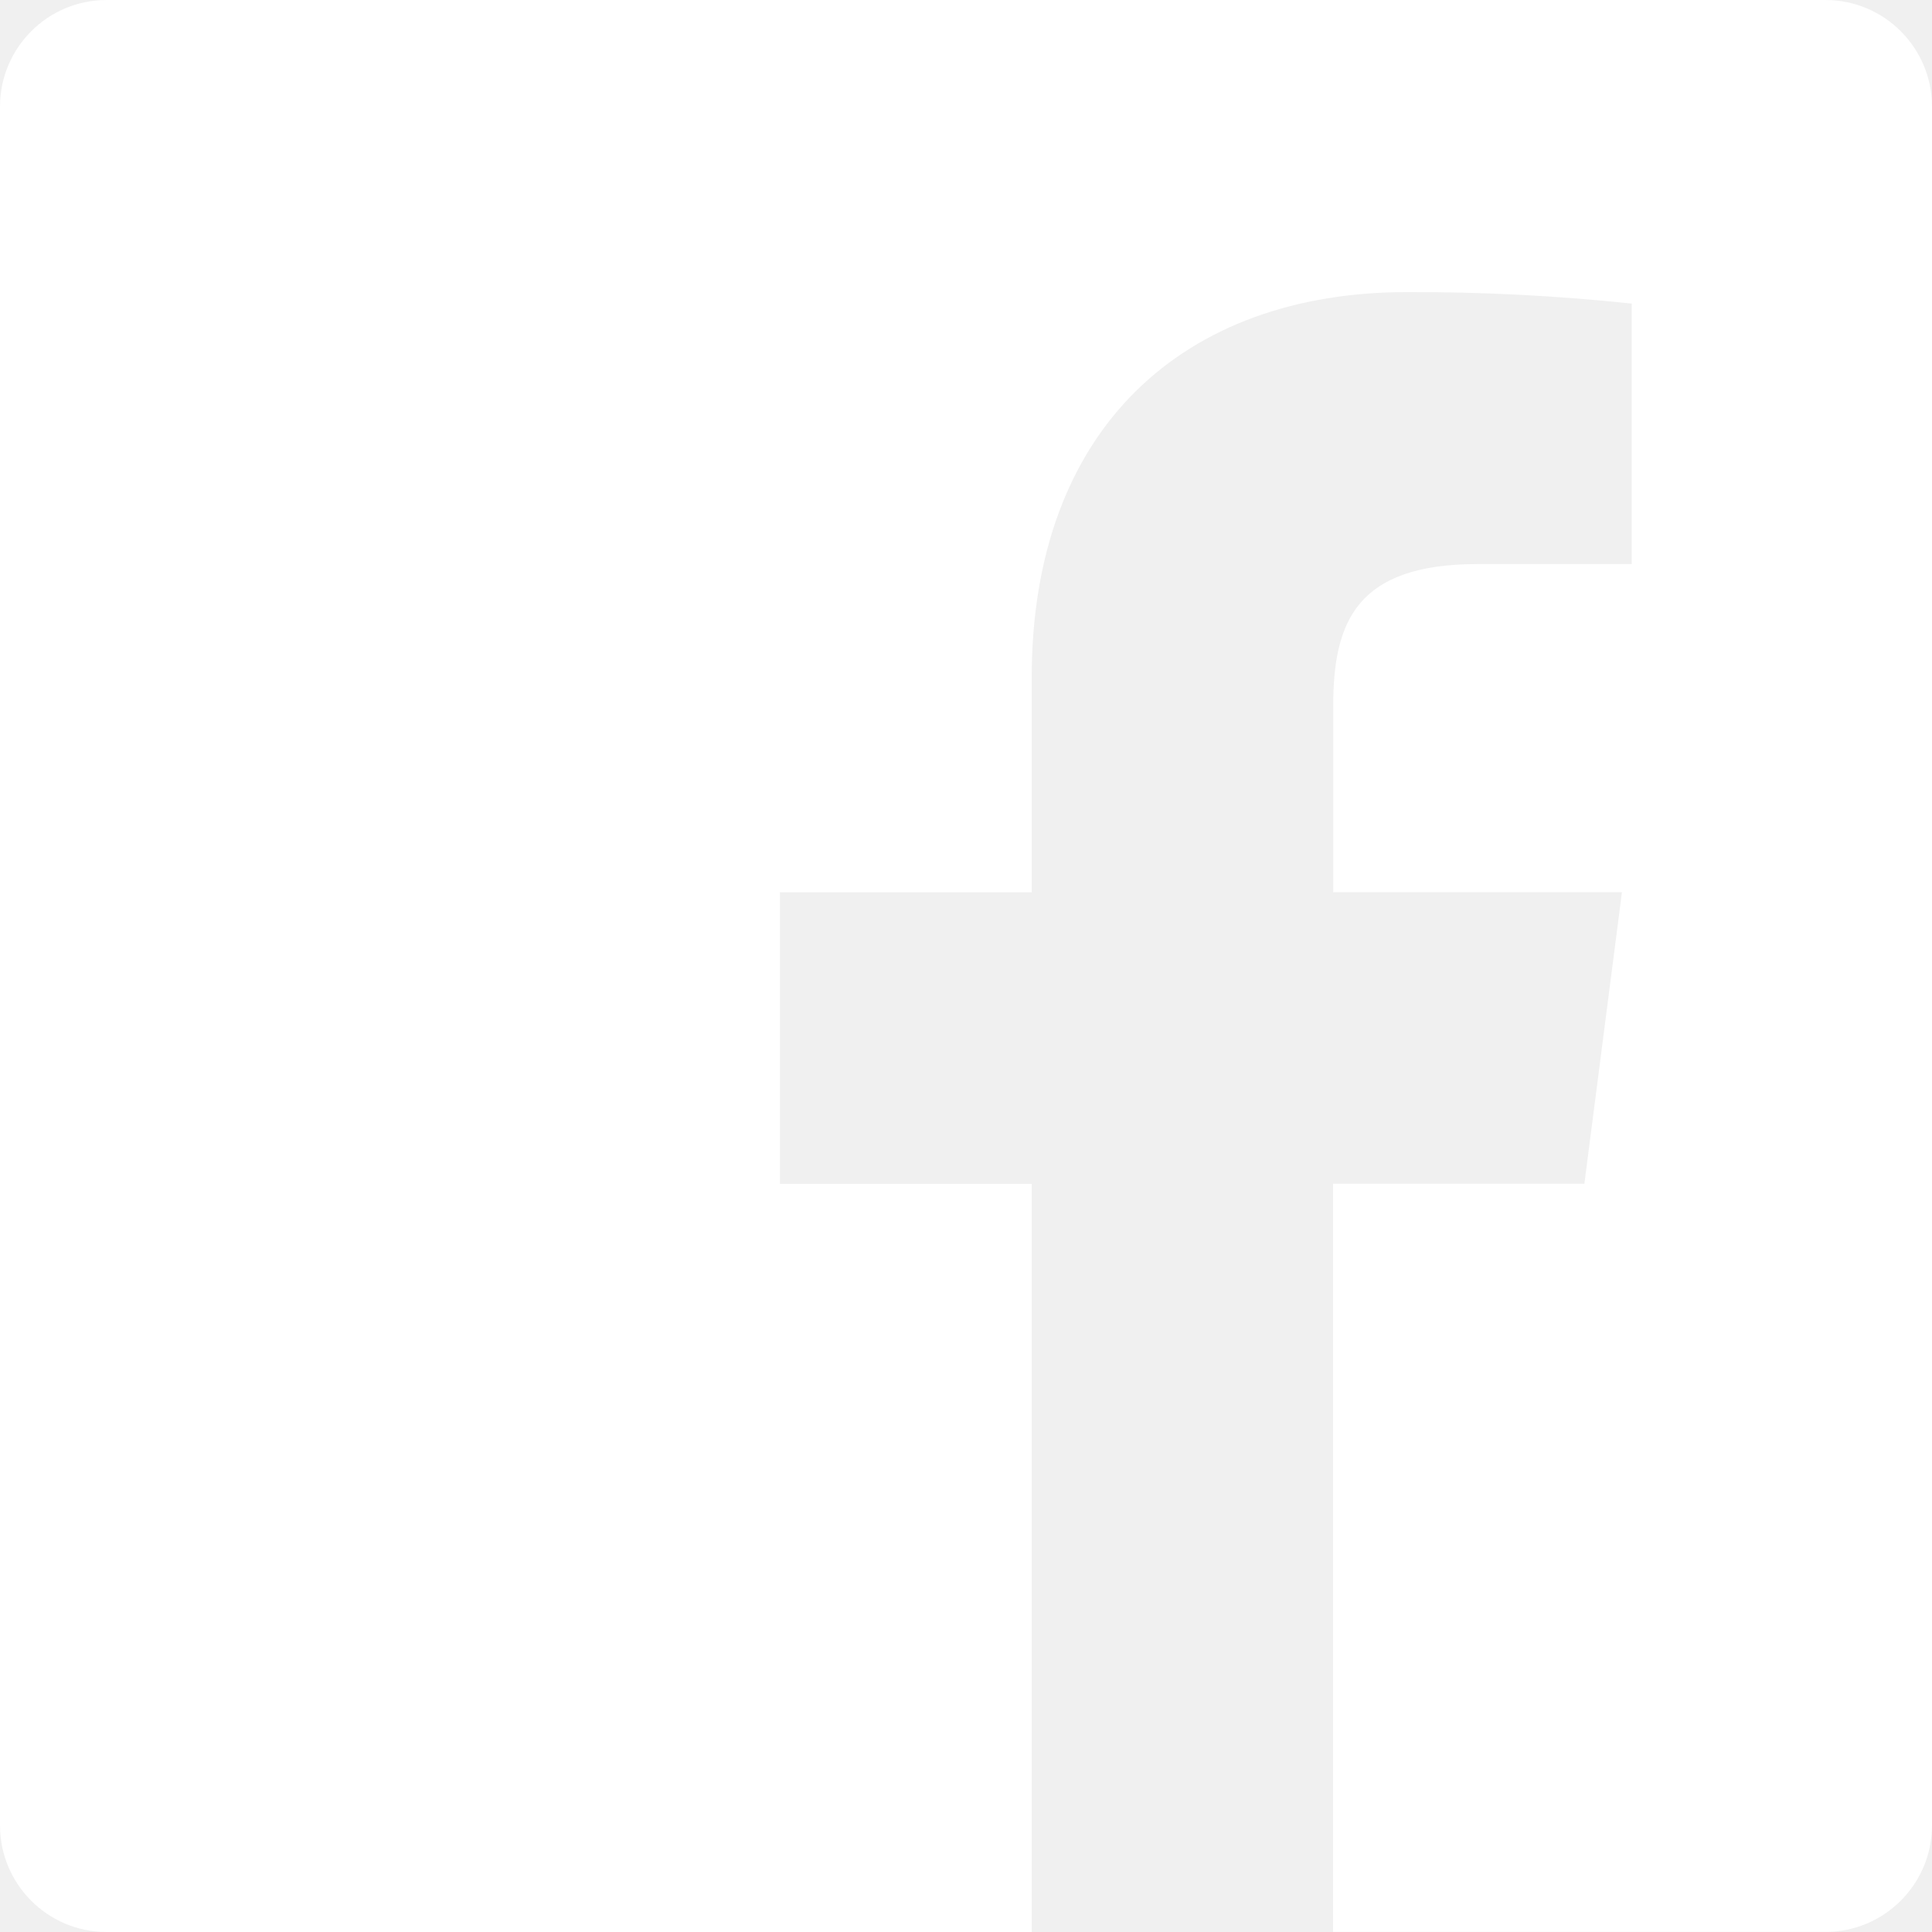
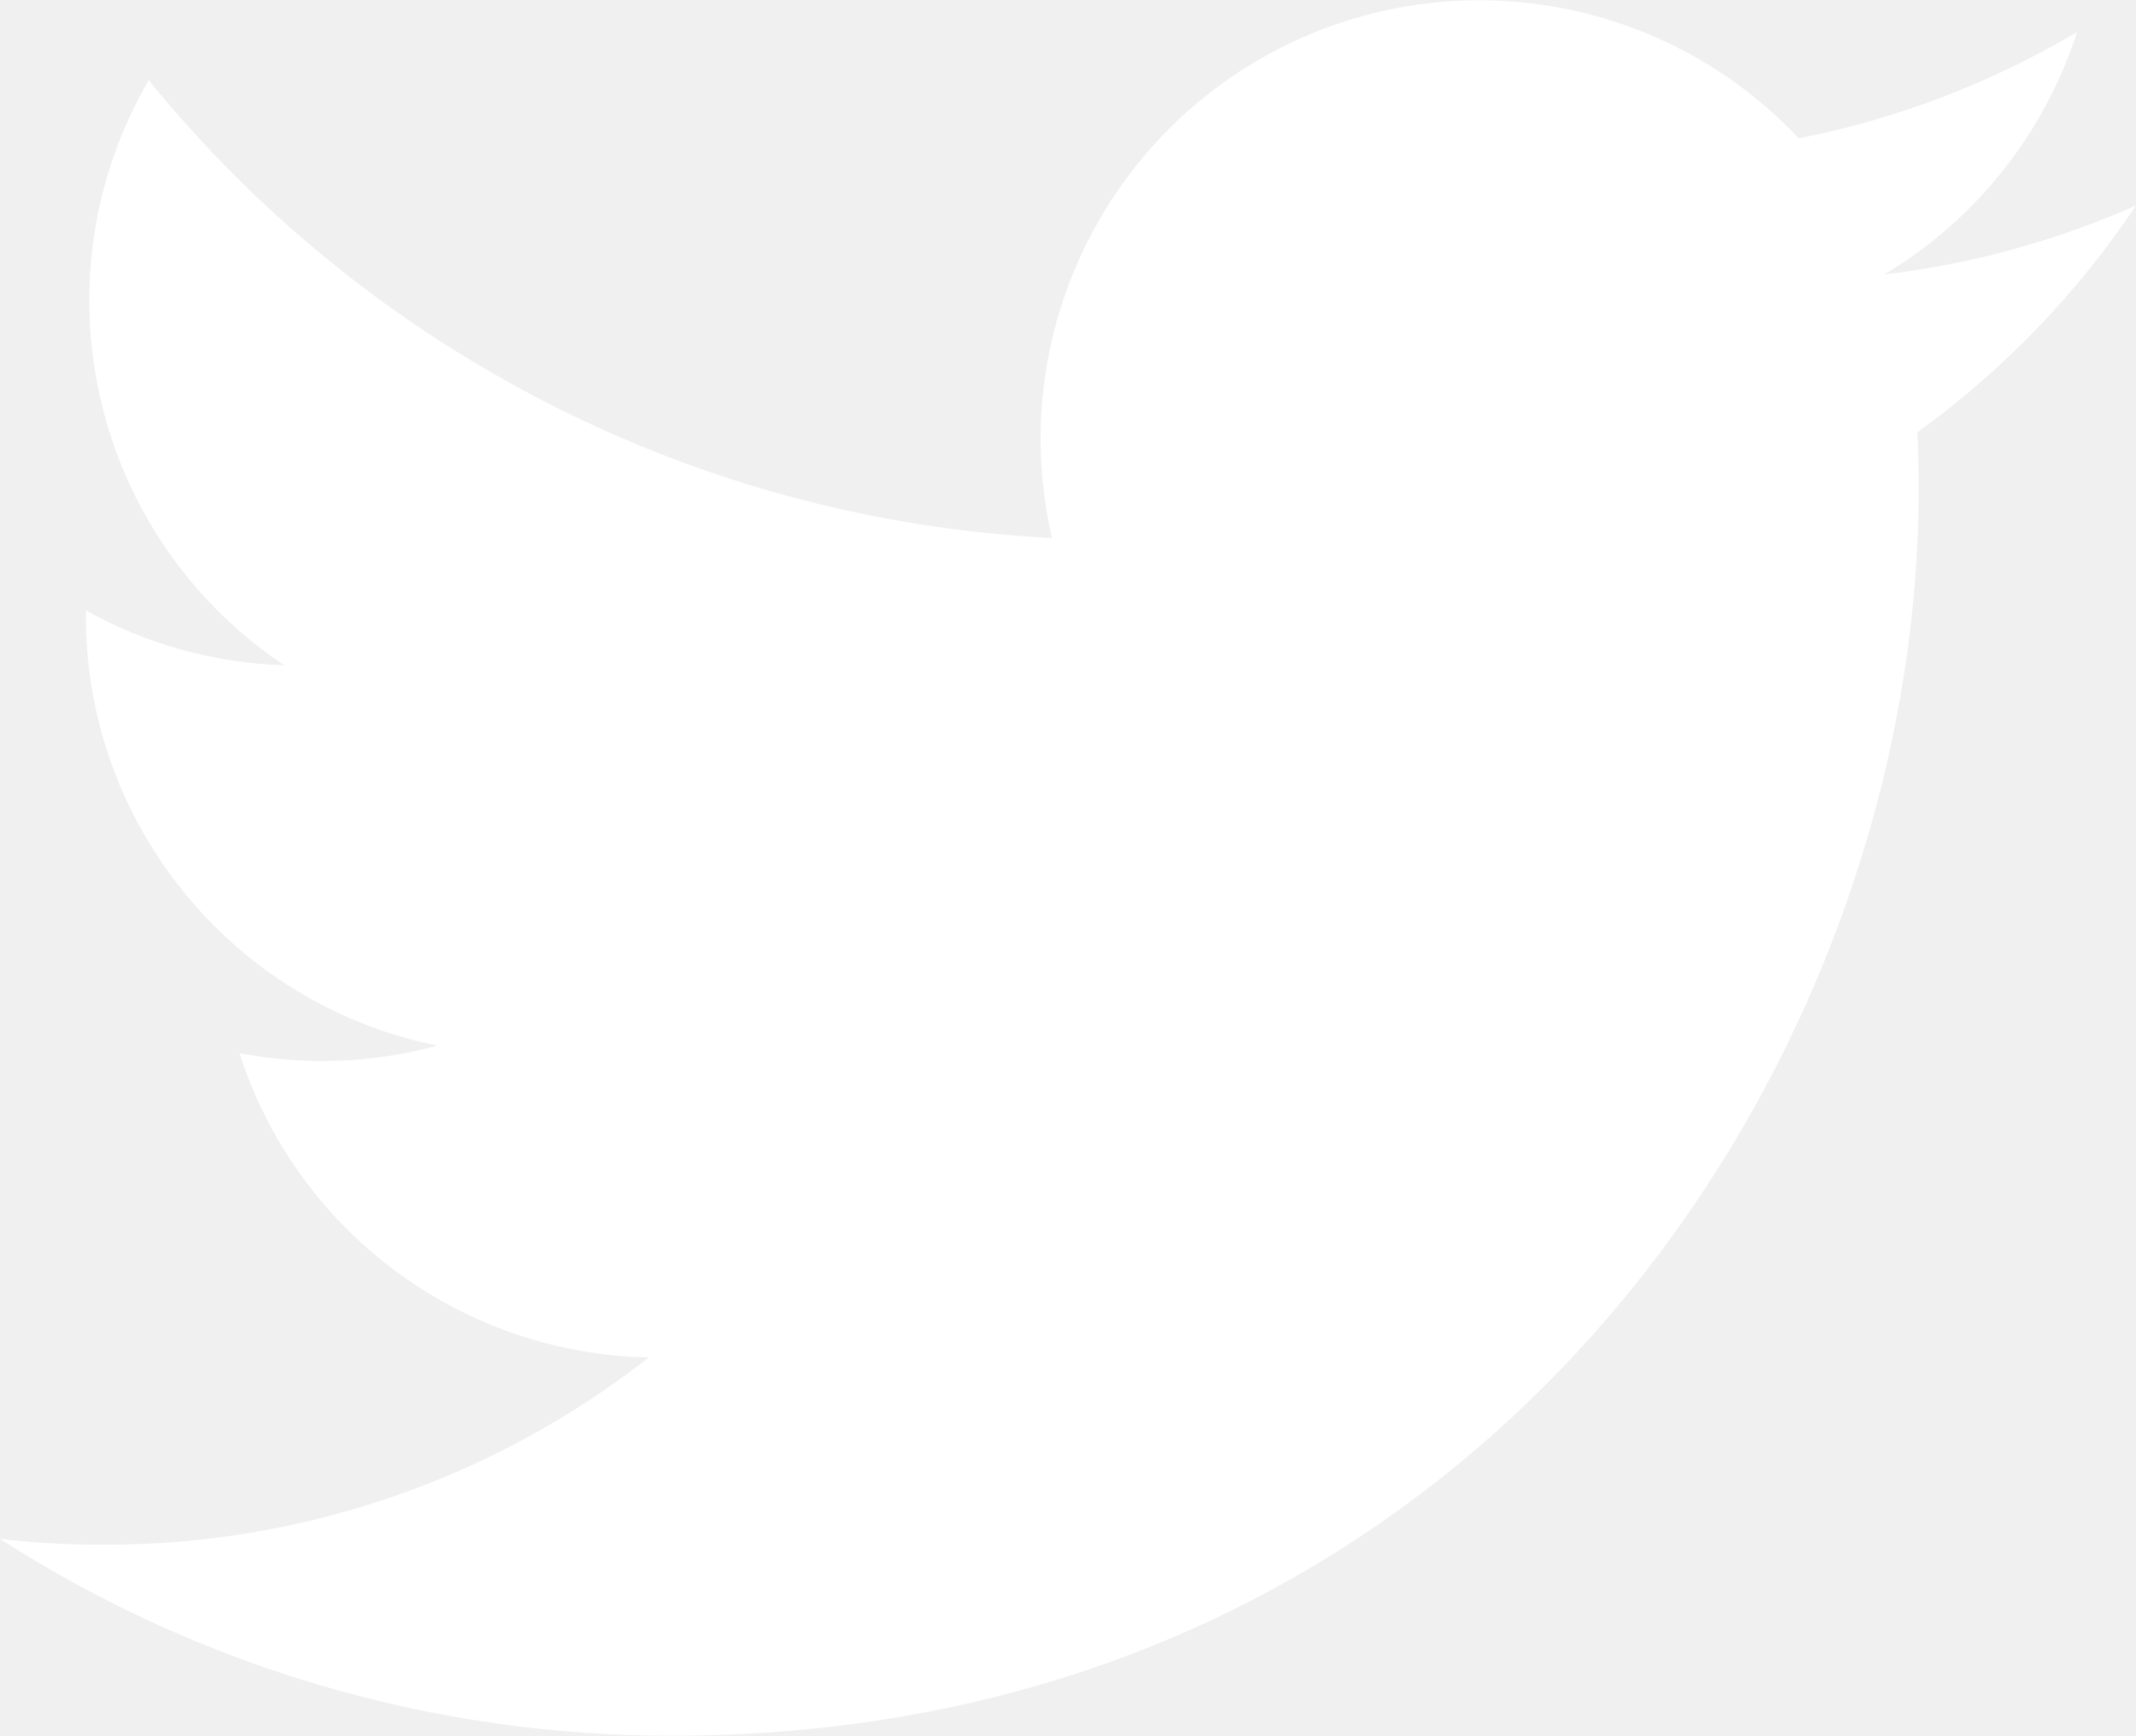
- <svg xmlns="http://www.w3.org/2000/svg" width="25.093" height="25.093" viewBox="0 0 25.093 25.093">
-   <path id="Path_241" data-name="Path 241" d="M23.708,0H1.385A1.385,1.385,0,0,0,0,1.385V23.708a1.385,1.385,0,0,0,1.385,1.385H13.4V15.376h-3.27V11.589H13.4V8.8c0-3.241,1.979-5.006,4.871-5.006a26.762,26.762,0,0,1,2.922.149V7.326h-2c-1.573,0-1.877.747-1.877,1.844v2.418h3.75l-.488,3.787H17.314v9.717h6.394a1.385,1.385,0,0,0,1.385-1.385V1.385A1.385,1.385,0,0,0,23.708,0" fill="#fff" />
+ <svg xmlns="http://www.w3.org/2000/svg" width="28.511" height="23.17" viewBox="0 0 28.511 23.17">
+   <path id="Path_242" data-name="Path 242" d="M28.511,2.743a11.681,11.681,0,0,1-3.359.921A5.868,5.868,0,0,0,27.724.428a11.718,11.718,0,0,1-3.714,1.419,5.855,5.855,0,0,0-9.968,5.335A16.606,16.606,0,0,1,1.985,1.071a5.855,5.855,0,0,0,1.81,7.81,5.83,5.83,0,0,1-2.649-.732c0,.024,0,.049,0,.074a5.853,5.853,0,0,0,4.692,5.735,5.853,5.853,0,0,1-2.642.1A5.855,5.855,0,0,0,8.66,18.12a11.737,11.737,0,0,1-7.265,2.5A11.885,11.885,0,0,1,0,20.543,16.555,16.555,0,0,0,8.967,23.17c10.759,0,16.643-8.913,16.643-16.642q0-.381-.017-.757a11.882,11.882,0,0,0,2.919-3.028" fill="#fff" />
</svg>
